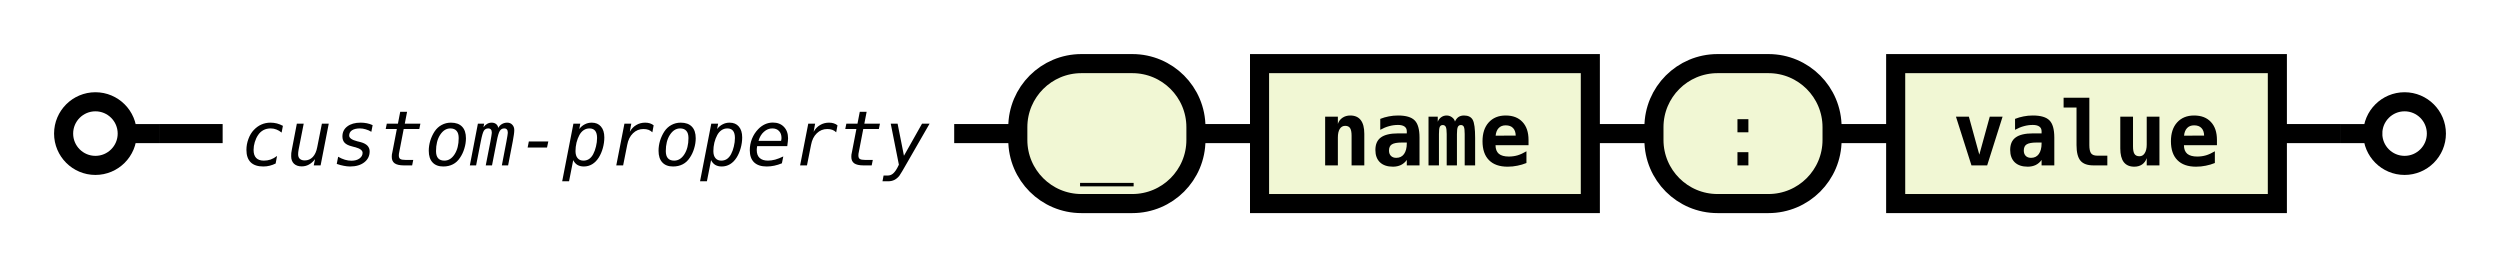
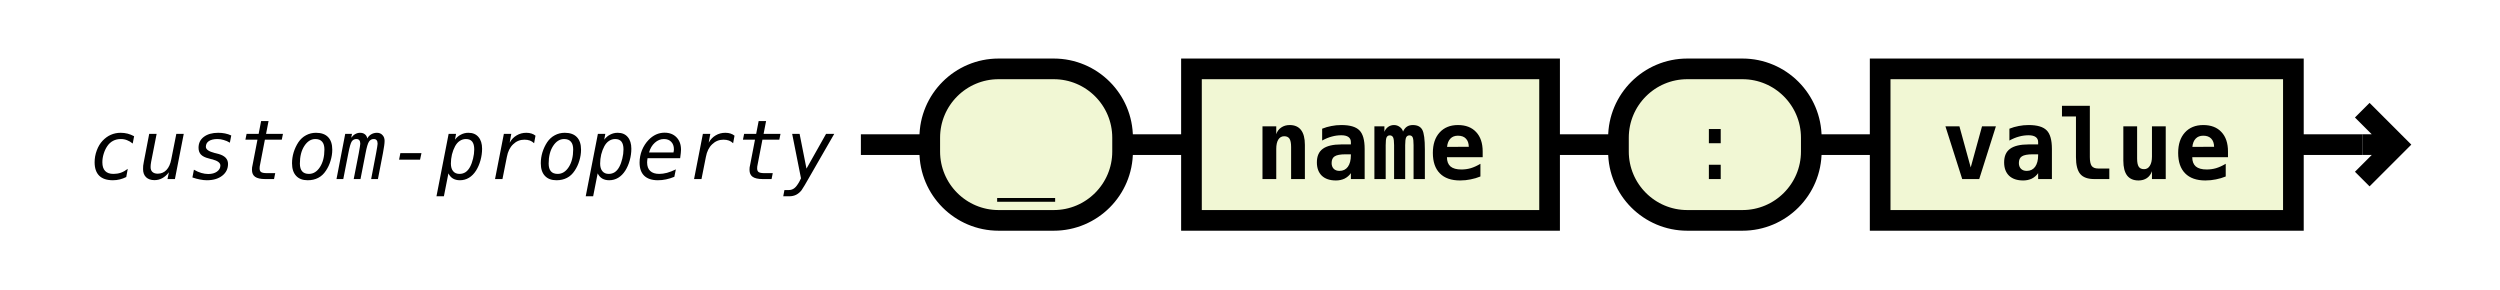
- <svg xmlns="http://www.w3.org/2000/svg" class="railroad" viewBox="0 0 393 42" width="393">
+ <svg xmlns="http://www.w3.org/2000/svg" class="railroad" viewBox="0 0 363 42" width="363">
  <style type="text/css">

    svg.railroad {
        background-color: hsl(30, 20%, 95%);
        background-size: 15px 15px;
        background-image: linear-gradient(to right, rgba(30, 30, 30, .05) 1px, transparent 1px),
                          linear-gradient(to bottom, rgba(30, 30, 30, .05) 1px, transparent 1px);
    }

    svg.railroad path {
        stroke-width: 3px;
        stroke: black;
        fill: transparent;
    }

    svg.railroad .debug {
        stroke-width: 1px;
        stroke: red;
    }

    svg.railroad text {
        font: 14px monospace;
        text-anchor: middle;
    }

    svg.railroad .nonterminal text {
        font-weight: bold;
    }

    svg.railroad text.comment {
        font: italic 12px monospace;
    }

    svg.railroad rect {
        stroke-width: 3px;
        stroke: black;
        fill:hsl(-290, 70%, 90%);
    }

    svg.railroad g.labeledbox &gt; rect {
        stroke-width: 1px;
        stroke: grey;
        stroke-dasharray: 5px;
        fill:rgba(90, 90, 150, .1);
    }</style>
  <g class="sequence">
-     <path d=" M 10 21 a 5 5 0 0 1 5 -5 a 5 5 0 0 1 5 5 a 5 5 0 0 1 -5 5 a 5 5 0 0 1 -5 -5 m 10 0 h 5" />
    <g class="sequence">
-       <text class="comment" x="92" y="26">
+       <g>
+         <text class="comment" x="67" y="26">
custom-property</text>
+       </g>
      <g class="terminal">
-         <rect height="22" rx="10" ry="10" width="28" x="160" y="10" />
-         <text x="174" y="26">
+         <rect height="22" rx="10" ry="10" width="28" x="135" y="10" />
+         <text x="149" y="26">
_</text>
      </g>
      <g class="nonterminal">
-         <rect height="22" width="52" x="198" y="10" />
-         <text x="224" y="26">
+         <rect height="22" width="52" x="173" y="10" />
+         <text x="199" y="26">
name</text>
      </g>
      <g class="terminal">
-         <rect height="22" rx="10" ry="10" width="28" x="260" y="10" />
-         <text x="274" y="26">
+         <rect height="22" rx="10" ry="10" width="28" x="235" y="10" />
+         <text x="249" y="26">
:</text>
      </g>
      <g class="nonterminal">
-         <rect height="22" width="60" x="298" y="10" />
-         <text x="328" y="26">
+         <rect height="22" width="60" x="273" y="10" />
+         <text x="303" y="26">
value</text>
      </g>
-       <path d=" M 150 21 h 10" />
-       <path d=" M 188 21 h 10" />
-       <path d=" M 250 21 h 10" />
-       <path d=" M 288 21 h 10" />
+       <path d=" M 125 21 h 10" />
+       <path d=" M 163 21 h 10" />
+       <path d=" M 225 21 h 10" />
+       <path d=" M 263 21 h 10" />
    </g>
-     <path d=" M 368 21 h 5 a 5 5 0 0 1 5 -5 a 5 5 0 0 1 5 5 a 5 5 0 0 1 -5 5 a 5 5 0 0 1 -5 -5" />
-     <path d=" M 25 21 h 10" />
-     <path d=" M 358 21 h 10" />
+     <path d=" M 343 21 h 5 m -5 5 l 5 -5 l -5 -5 m 5 5" />
+     <path d=" M 333 21 h 10" />
  </g>
</svg>
